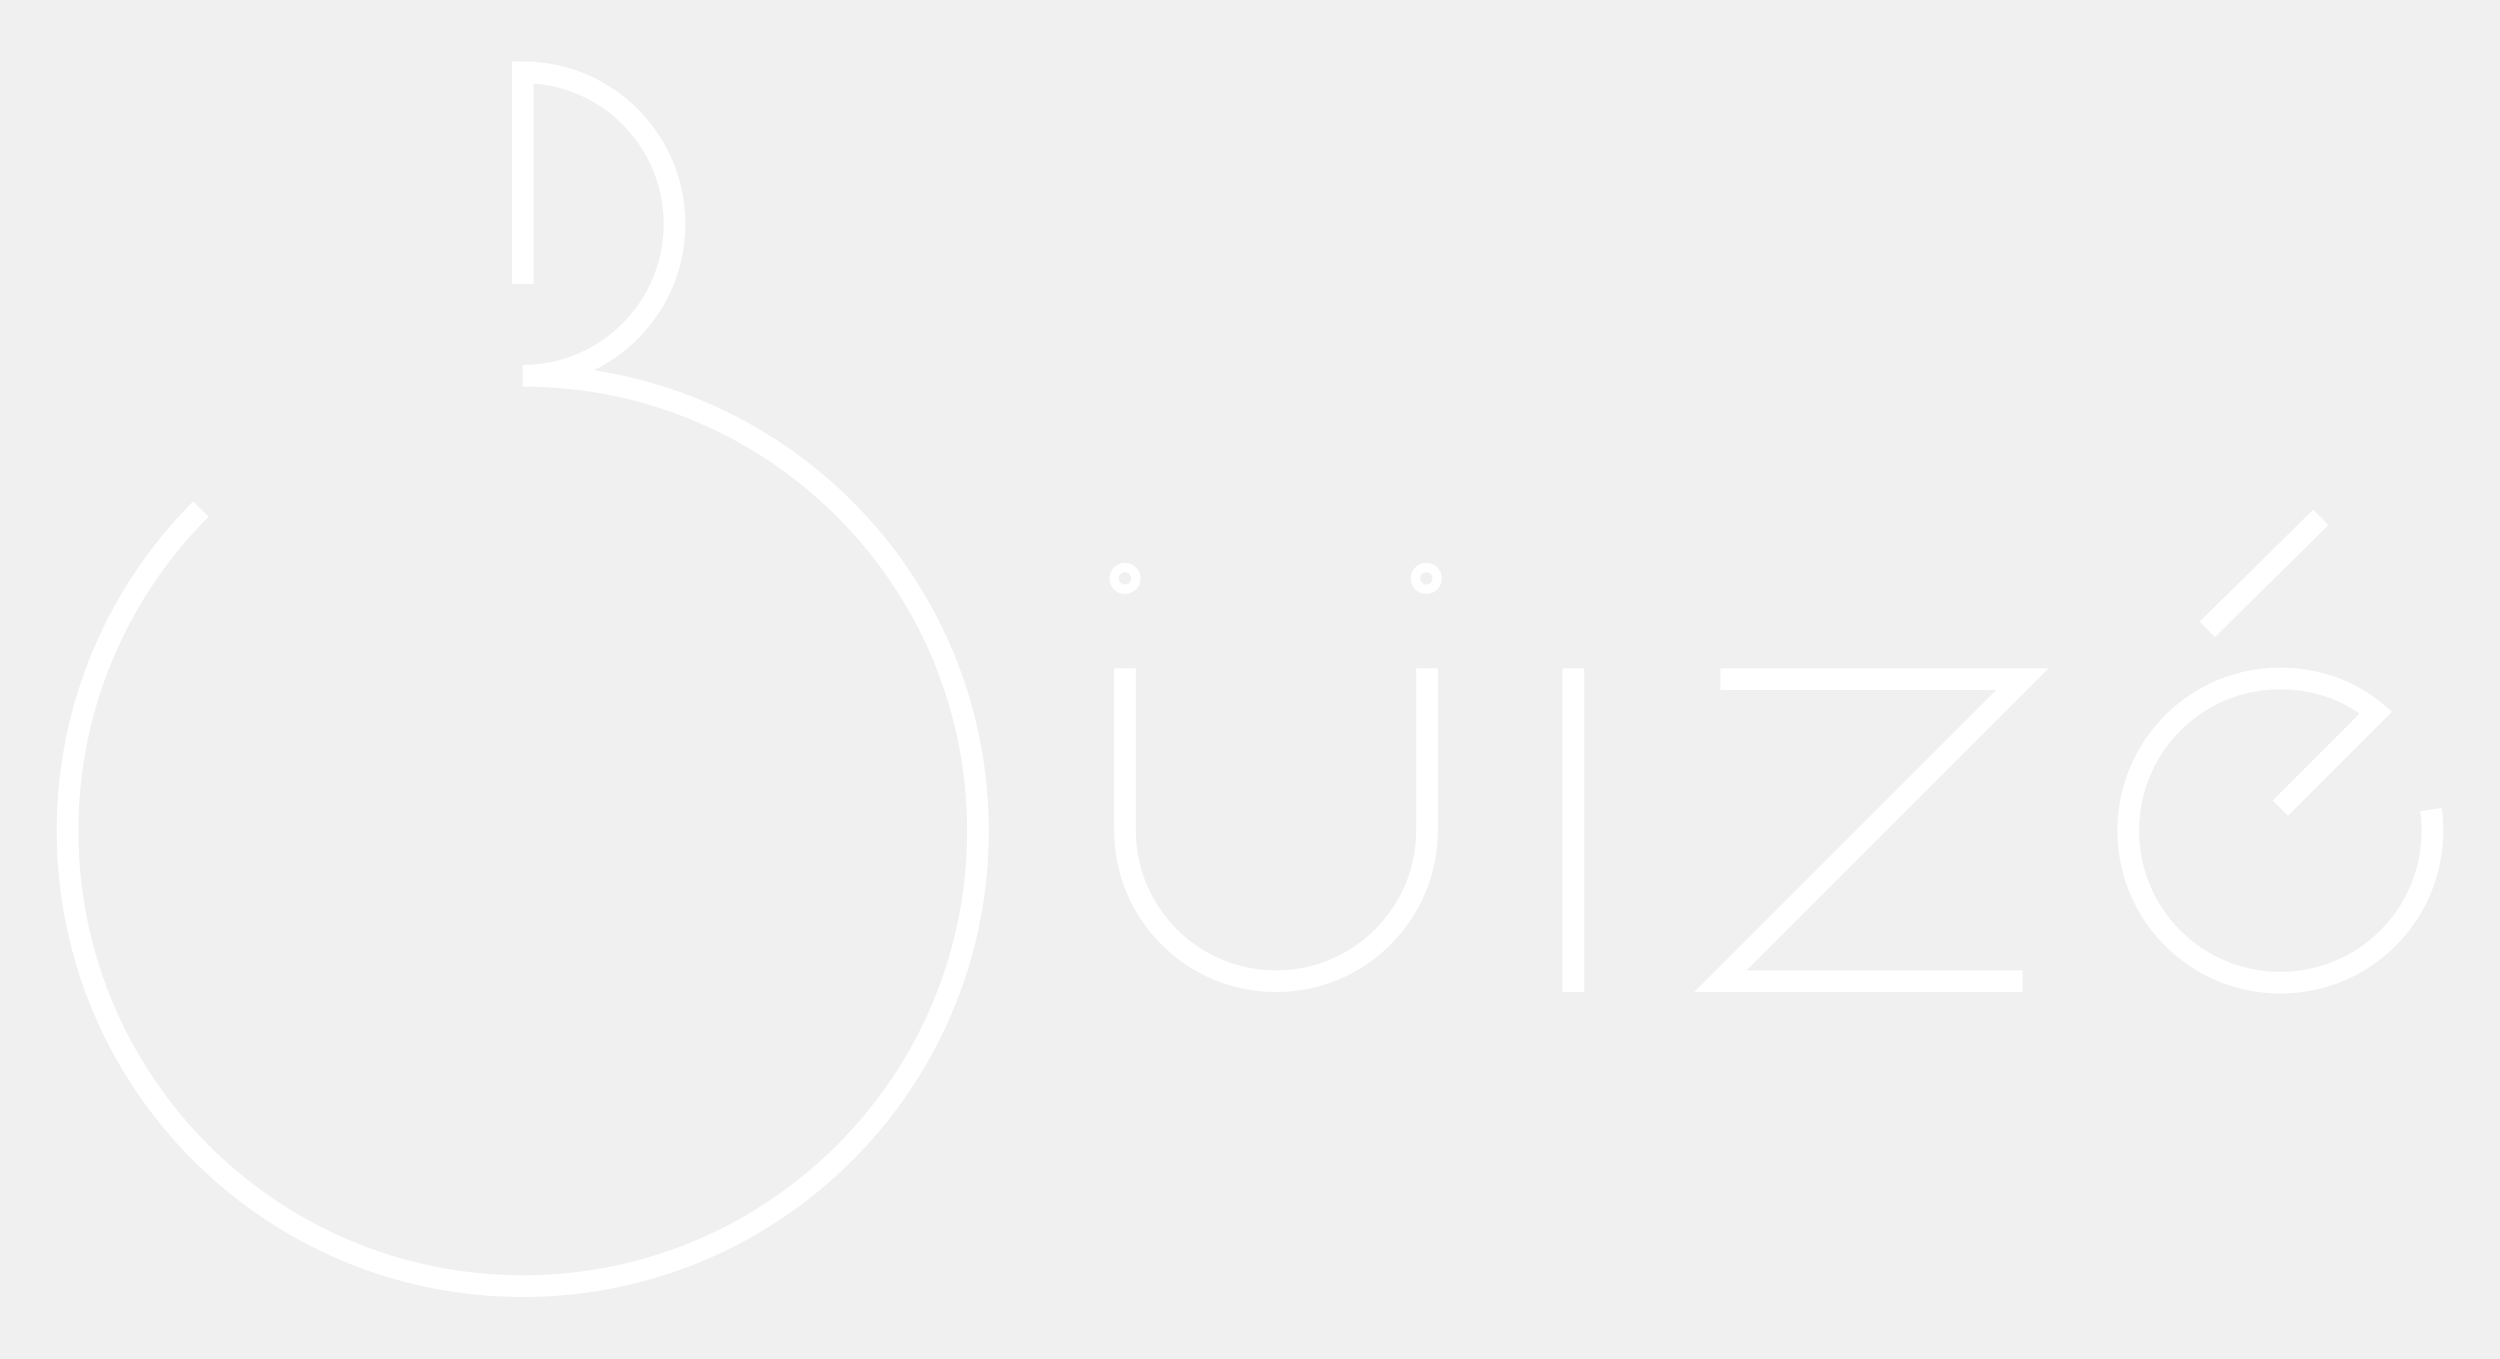
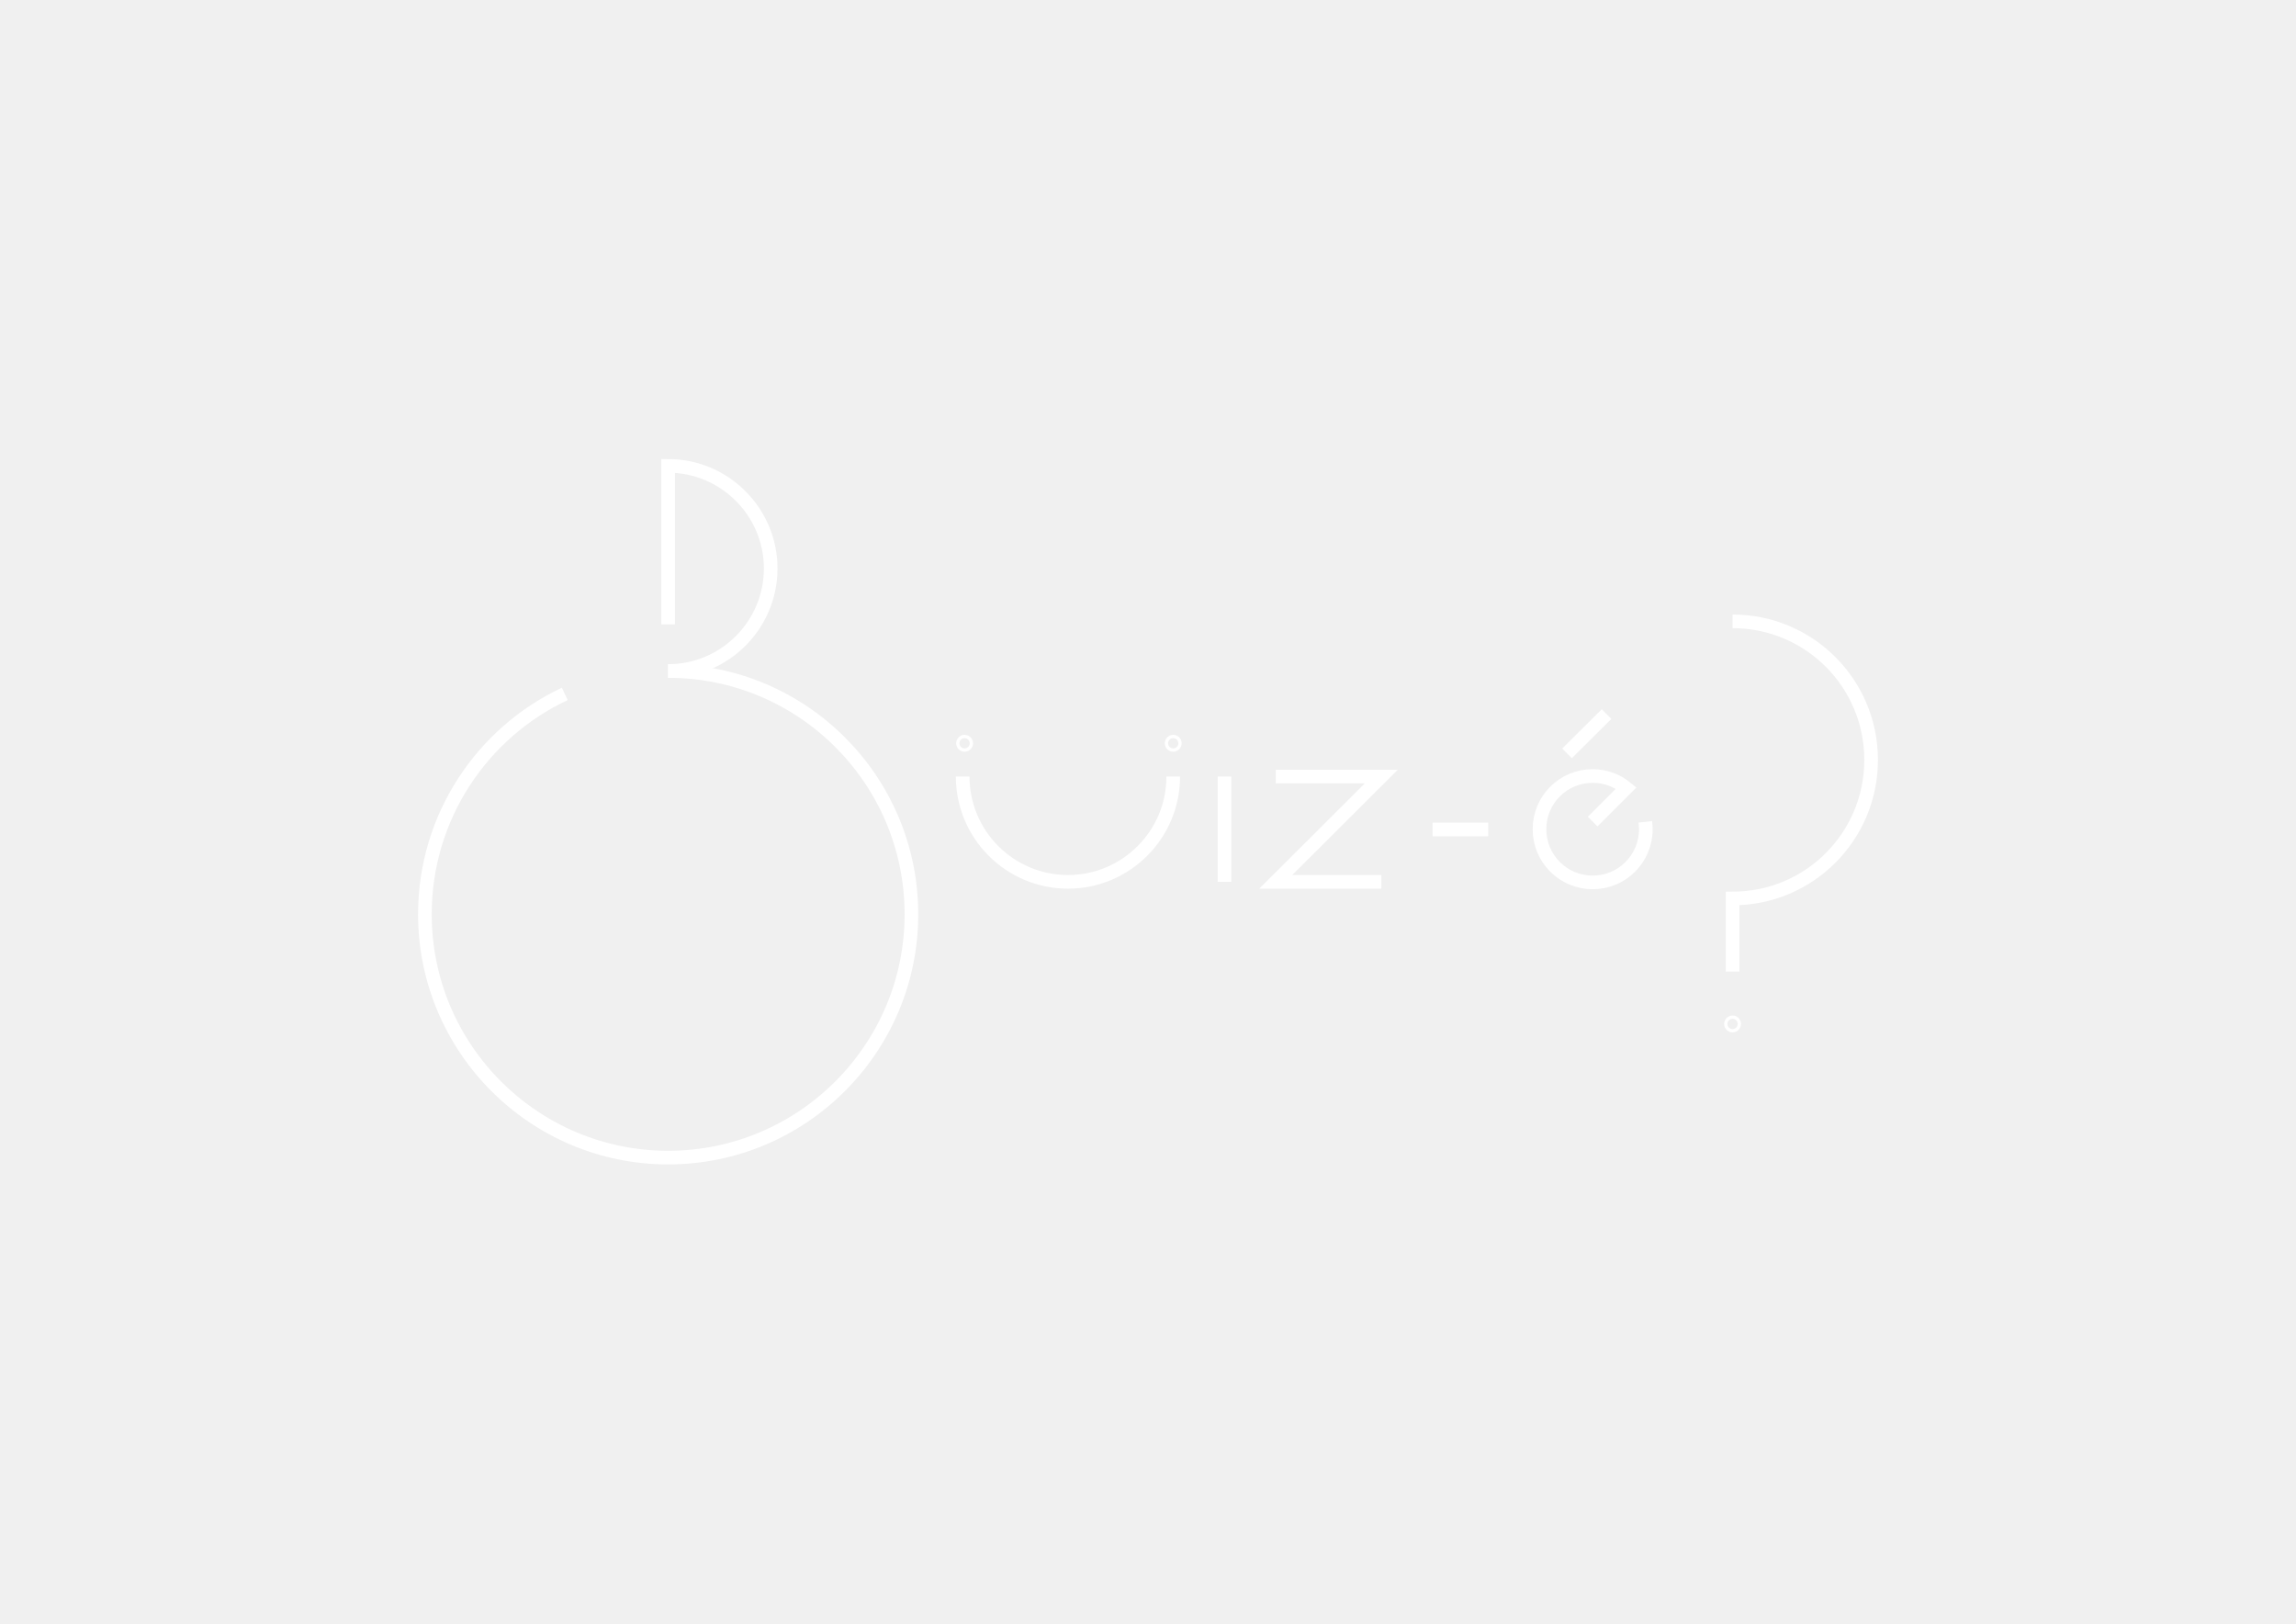
- <svg xmlns="http://www.w3.org/2000/svg" version="1.1" id="Layer_1" x="0px" y="0px" viewBox="933 102.3 692 376" enable-background="new 933 102.3 692 376" xml:space="preserve">
+ <svg xmlns="http://www.w3.org/2000/svg" version="1.1" id="Layer_1" x="0px" y="0px" viewBox="0 0 841.9 595.3" enable-background="new 0 0 841.9 595.3" xml:space="preserve">
  <g>
-     <line fill="none" stroke="#FFFFFF" stroke-width="6" stroke-linecap="square" stroke-miterlimit="10" x1="1368.5" y1="290.3" x2="1368.5" y2="373.9" />
-     <polyline fill="none" stroke="#FFFFFF" stroke-width="6" stroke-miterlimit="10" points="1409.2,290.3 1492.8,290.3 1409.2,373.9    1492.8,373.9  " />
-     <path fill="none" stroke="#FFFFFF" stroke-width="6" stroke-miterlimit="10" d="M1564.2,326l26.5-26.5l0,0   c-7.3-6.1-16.6-9.4-26.5-9.4c-23.4,0-42.1,18.9-42.1,42.1c0,23.4,18.9,42.1,42.1,42.1c23.4,0,42.1-18.9,42.1-42.1   c0-1.8-0.1-3.9-0.4-5.8" />
-     <line fill="none" stroke="#FFFFFF" stroke-width="6" stroke-miterlimit="10" x1="1544" y1="276.5" x2="1575.4" y2="245.5" />
-     <circle fill="none" stroke="#FFFFFF" stroke-width="6" stroke-miterlimit="10" cx="1244.4" cy="262.4" r="1.3" />
-     <circle fill="none" stroke="#FFFFFF" stroke-width="6" stroke-miterlimit="10" cx="1327.8" cy="262.4" r="1.3" />
-     <path fill="none" stroke="#FFFFFF" stroke-width="6" stroke-linecap="square" stroke-miterlimit="10" d="M1244.4,290.3v41.8   c0,23.1,18.7,41.8,41.8,41.8s41.8-18.7,41.8-41.8v-41.8" />
-     <path fill="none" stroke="#FFFFFF" stroke-width="6" stroke-miterlimit="10" d="M988.6,243.2c-22.8,22.8-36.9,54.3-36.9,89.1   c0,69.6,56.4,126,126,126s126-56.4,126-126s-56.4-126-126-126c23.2,0,42-18.8,42-42s-18.8-42-42-42v58.6" />
+     <path fill="none" stroke="#FFFFFF" stroke-width="5" stroke-miterlimit="10" d="M245,246c49.3,0,89.2,40,89.2,89.2   s-40,89.2-89.2,89.2s-89.2-40-89.2-89.2c0-35.7,21-66.6,51.3-80.8" />
+     <path fill="none" stroke="#FFFFFF" stroke-width="5" stroke-miterlimit="10" d="M245,246c20.8,0,37.6-16.9,37.6-37.6   s-16.9-37.6-37.6-37.6v58.1" />
+     <path fill="none" stroke="#FFFFFF" stroke-width="5" stroke-miterlimit="10" d="M430.2,284.7c0,21.3-17.3,38.6-38.6,38.6   s-38.6-17.3-38.6-38.6" />
+     <line fill="none" stroke="#FFFFFF" stroke-width="5" stroke-miterlimit="10" x1="449" y1="284.7" x2="449" y2="323.3" />
+     <polyline fill="none" stroke="#FFFFFF" stroke-width="5" stroke-miterlimit="10" points="467.8,284.7 506.5,284.7 467.8,323.3    506.5,323.3  " />
+     <line fill="none" stroke="#FFFFFF" stroke-width="5" stroke-miterlimit="10" x1="525.3" y1="304.1" x2="545.7" y2="304.1" />
+     <path fill="none" stroke="#FFFFFF" stroke-width="5" stroke-miterlimit="10" d="M584,301.2l12.3-12.3l0,0   c-3.4-2.8-7.7-4.4-12.3-4.4c-10.8,0-19.5,8.7-19.5,19.5s8.7,19.5,19.5,19.5c10.8,0,19.5-8.7,19.5-19.5c0-0.9-0.1-1.8-0.2-2.7" />
+     <line fill="none" stroke="#FFFFFF" stroke-width="5" stroke-miterlimit="10" x1="574.6" y1="276.2" x2="589.1" y2="261.8" />
+     <circle fill="none" stroke="#FFFFFF" stroke-width="5" stroke-miterlimit="10" cx="353.7" cy="272.5" r="0.6" />
+     <circle fill="none" stroke="#FFFFFF" stroke-width="5" stroke-miterlimit="10" cx="430.2" cy="272.5" r="0.6" />
+     <path fill="none" stroke="#FFFFFF" stroke-width="5" stroke-miterlimit="10" d="M635.3,356.2v-26.7v-0.1   c28.1,0,50.8-22.7,50.8-50.8c0-28.1-22.7-50.8-50.8-50.8" />
+     <circle fill="none" stroke="#FFFFFF" stroke-width="5" stroke-miterlimit="10" cx="635.3" cy="375.4" r="0.6" />
  </g>
</svg>
